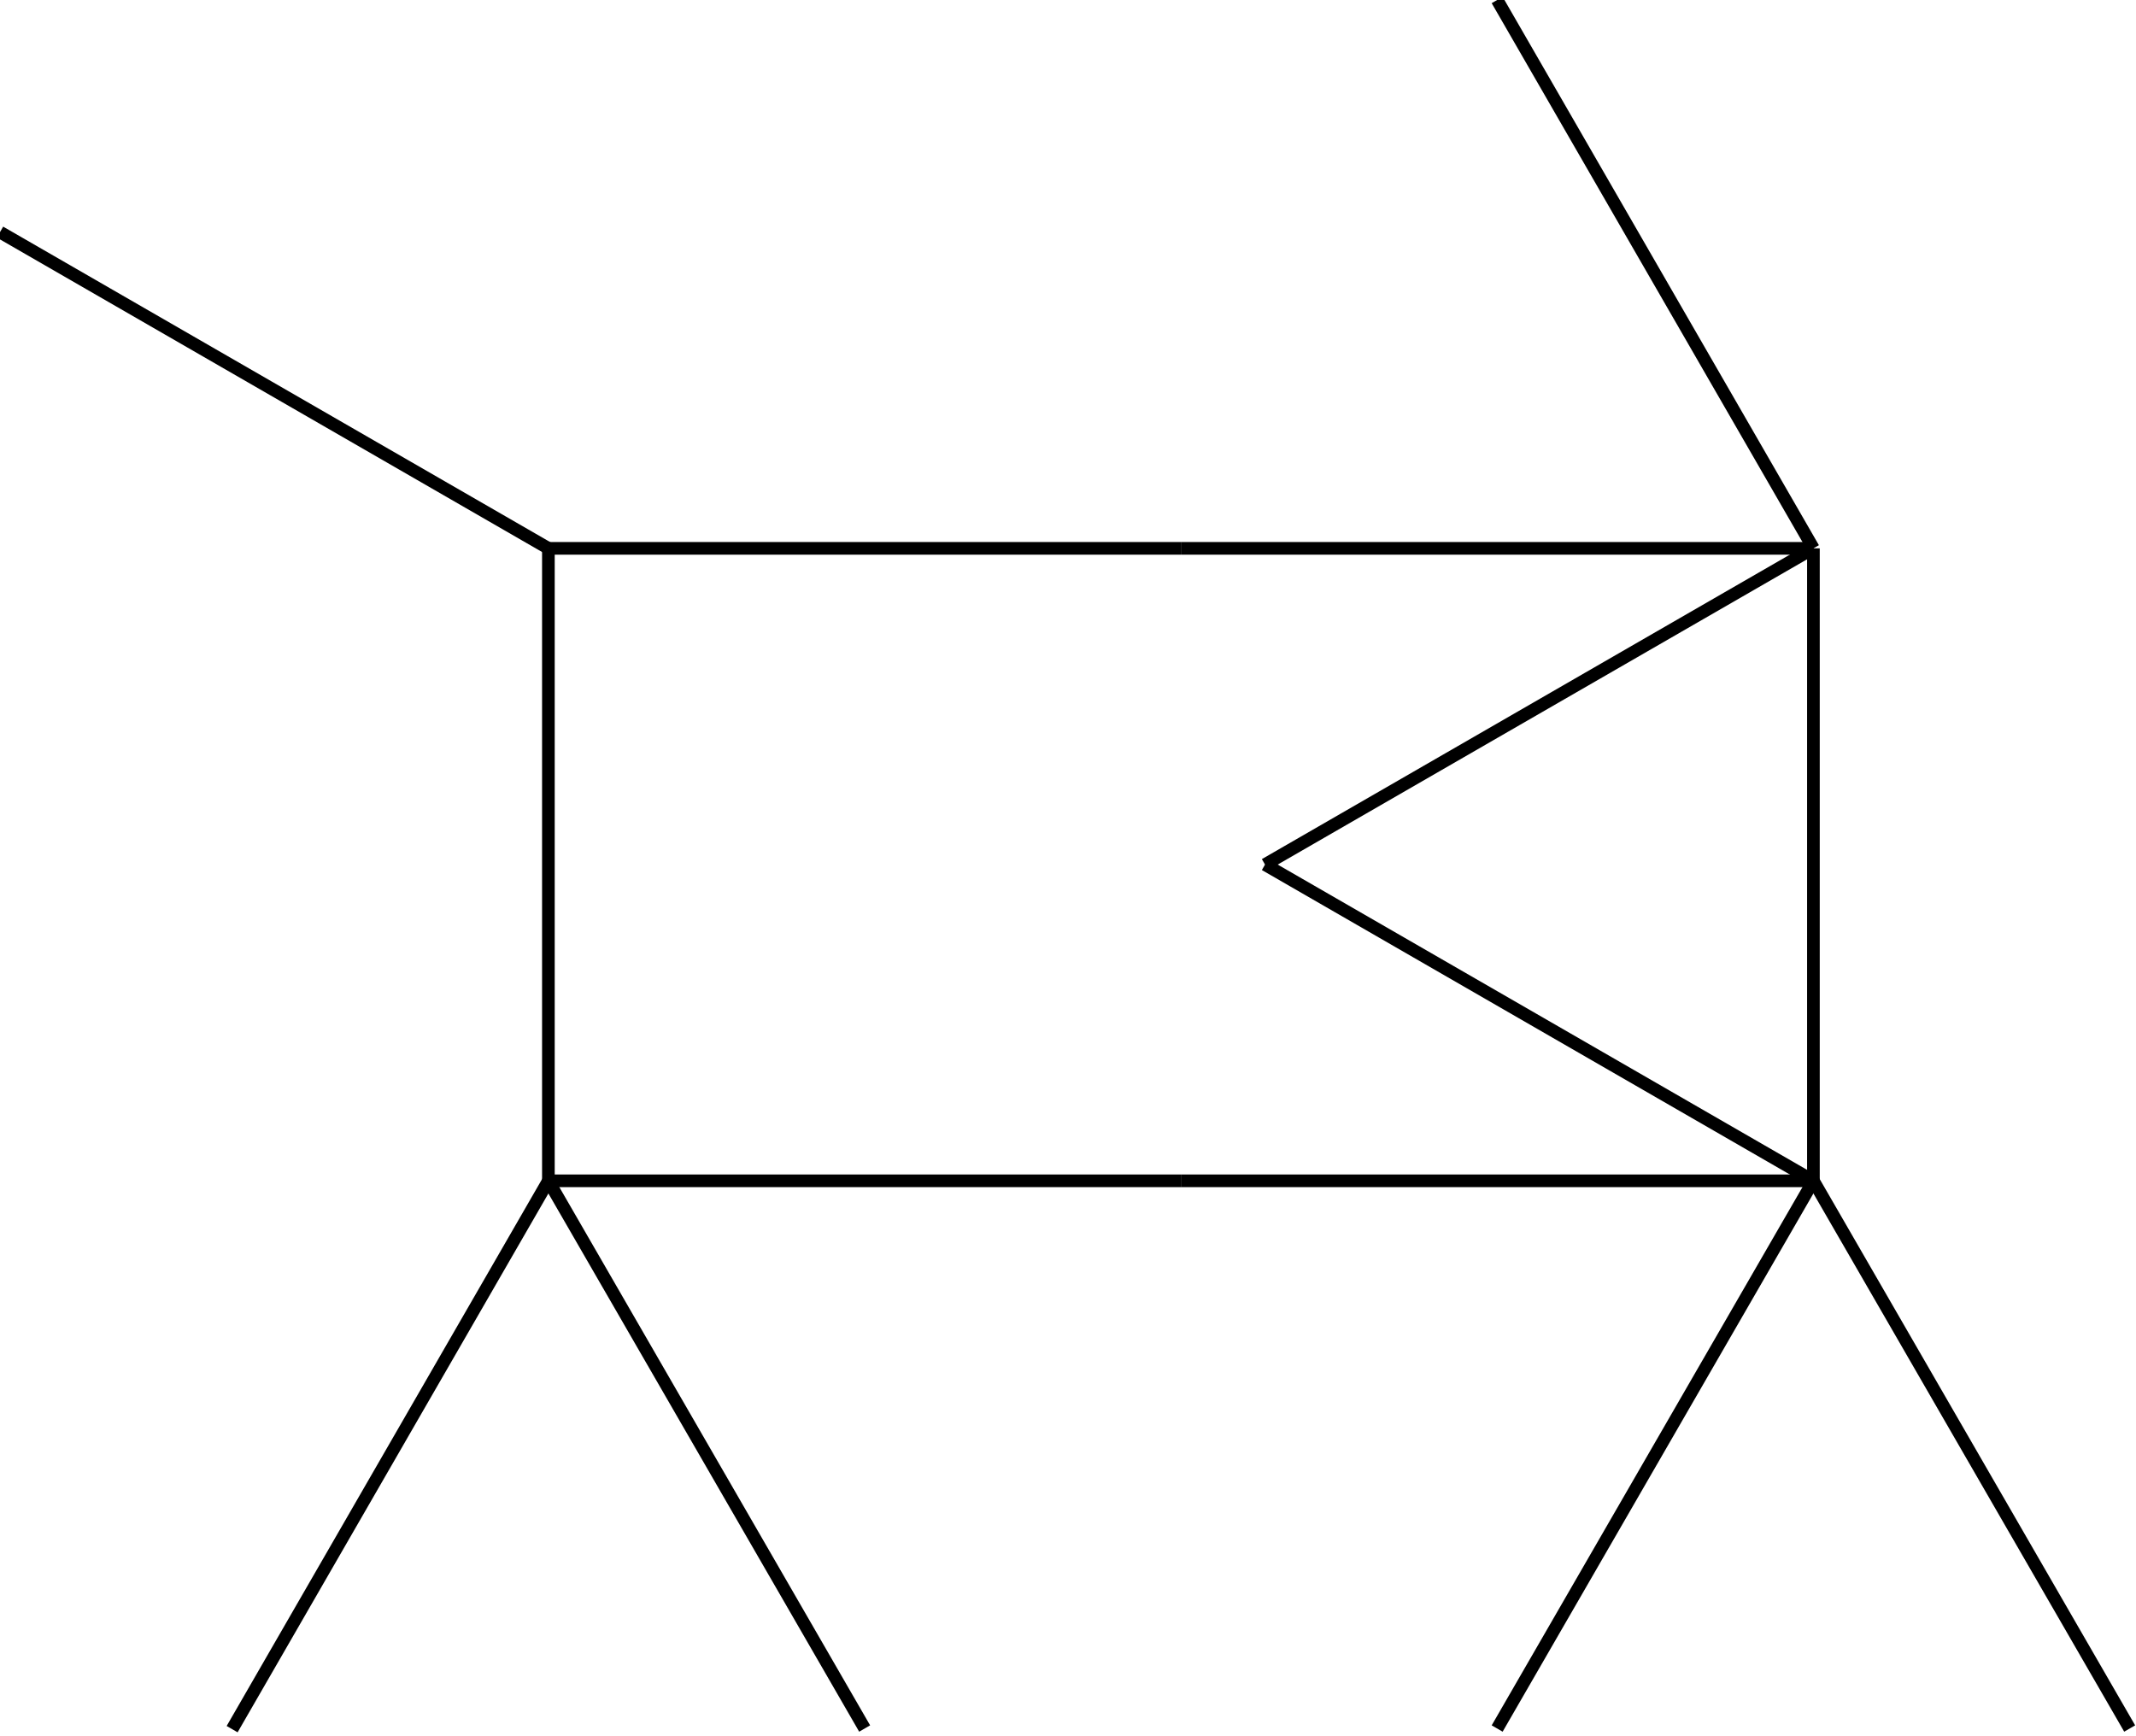
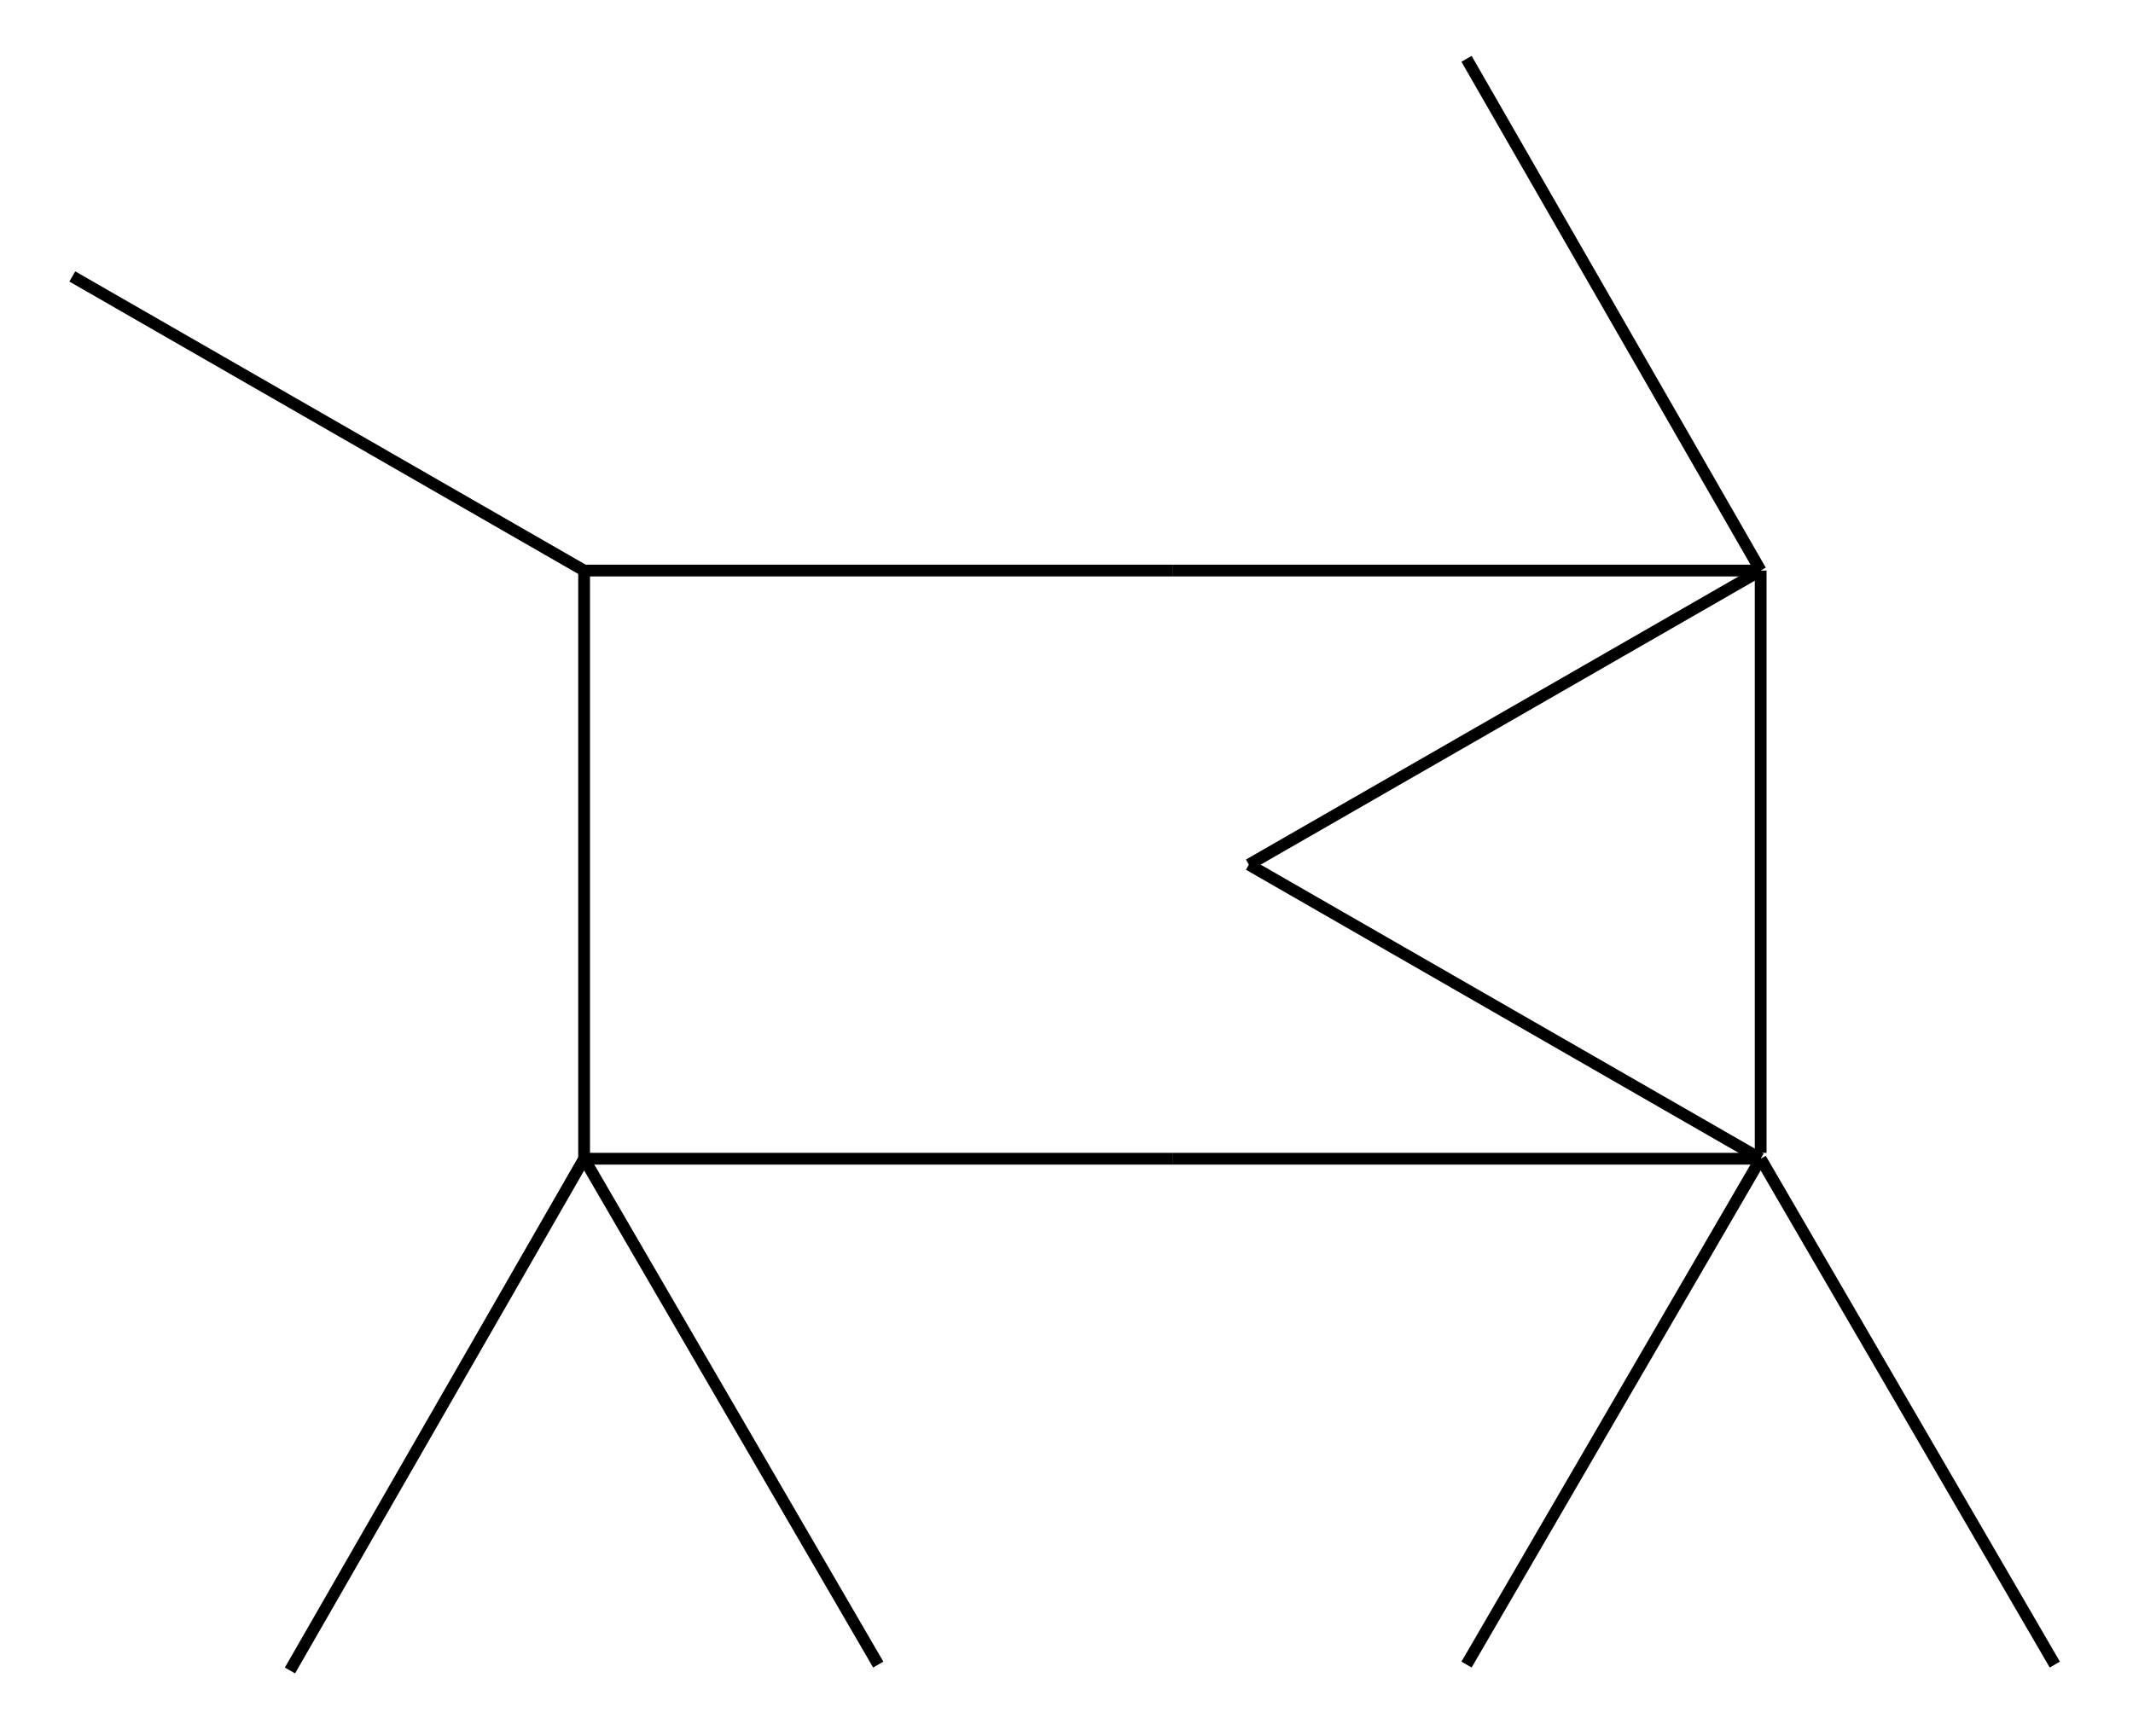
- <svg xmlns="http://www.w3.org/2000/svg" width="337.7" height="274.4" viewBox="-0.367 -2.734 3.377 2.744">
-   <path d="M 0 0 L 0.5 -0.867" stroke="black" stroke-width="0.02" />
-   <path d="M 0.5 -0.867 L 0.5 -1.867" stroke="black" stroke-width="0.02" />
-   <path d="M 0.5 -1.867 L -0.367 -2.367" stroke="black" stroke-width="0.02" />
-   <path d="M 0.5 -1.867 L 1.5 -1.867" stroke="black" stroke-width="0.02" />
-   <path d="M 1.5 -1.867 L 2.5 -1.867" stroke="black" stroke-width="0.02" />
-   <path d="M 2.5 -1.867 L 2 -2.734" stroke="black" stroke-width="0.02" />
-   <path d="M 2.5 -1.867 L 1.633 -1.367" stroke="black" stroke-width="0.02" />
-   <path d="M 2.5 -1.867 L 2.5 -0.867" stroke="black" stroke-width="0.02" />
-   <path d="M 0.5 -0.867 L 1.5 -0.867" stroke="black" stroke-width="0.02" />
-   <path d="M 1.5 -0.867 L 2.5 -0.867" stroke="black" stroke-width="0.02" />
-   <path d="M 2.5 -0.867 L 1.633 -1.367" stroke="black" stroke-width="0.02" />
-   <path d="M 2.5 -0.867 L 3 -0.001" stroke="black" stroke-width="0.02" />
-   <path d="M 2.5 -0.867 L 2 -0.001" stroke="black" stroke-width="0.02" />
-   <path d="M 0.5 -0.867 L 1 -0.001" stroke="black" stroke-width="0.02" />
+ <svg xmlns="http://www.w3.org/2000/svg" width="845" height="687.5" viewBox="-0.47 -2.84 3.58 2.95">
+   <path d="M 0 0 L 0.5 -0.87" stroke="black" stroke-width="0.02" />
+   <path d="M 0.5 -0.87 L 0.5 -1.87" stroke="black" stroke-width="0.02" />
+   <path d="M 0.5 -1.87 L -0.37 -2.37" stroke="black" stroke-width="0.02" />
+   <path d="M 0.5 -1.87 L 1.5 -1.87" stroke="black" stroke-width="0.02" />
+   <path d="M 1.5 -1.87 L 2.5 -1.87" stroke="black" stroke-width="0.02" />
+   <path d="M 2.5 -1.87 L 2 -2.74" stroke="black" stroke-width="0.02" />
+   <path d="M 2.5 -1.87 L 1.63 -1.37" stroke="black" stroke-width="0.02" />
+   <path d="M 2.5 -1.87 L 2.5 -0.88" stroke="black" stroke-width="0.02" />
+   <path d="M 0.5 -0.87 L 1.5 -0.87" stroke="black" stroke-width="0.02" />
+   <path d="M 1.5 -0.87 L 2.5 -0.87" stroke="black" stroke-width="0.02" />
+   <path d="M 2.5 -0.87 L 1.63 -1.37" stroke="black" stroke-width="0.02" />
+   <path d="M 2.5 -0.87 L 3 -0.01" stroke="black" stroke-width="0.02" />
+   <path d="M 2.5 -0.87 L 2 -0.01" stroke="black" stroke-width="0.02" />
+   <path d="M 0.5 -0.87 L 1 -0.01" stroke="black" stroke-width="0.02" />
</svg>
